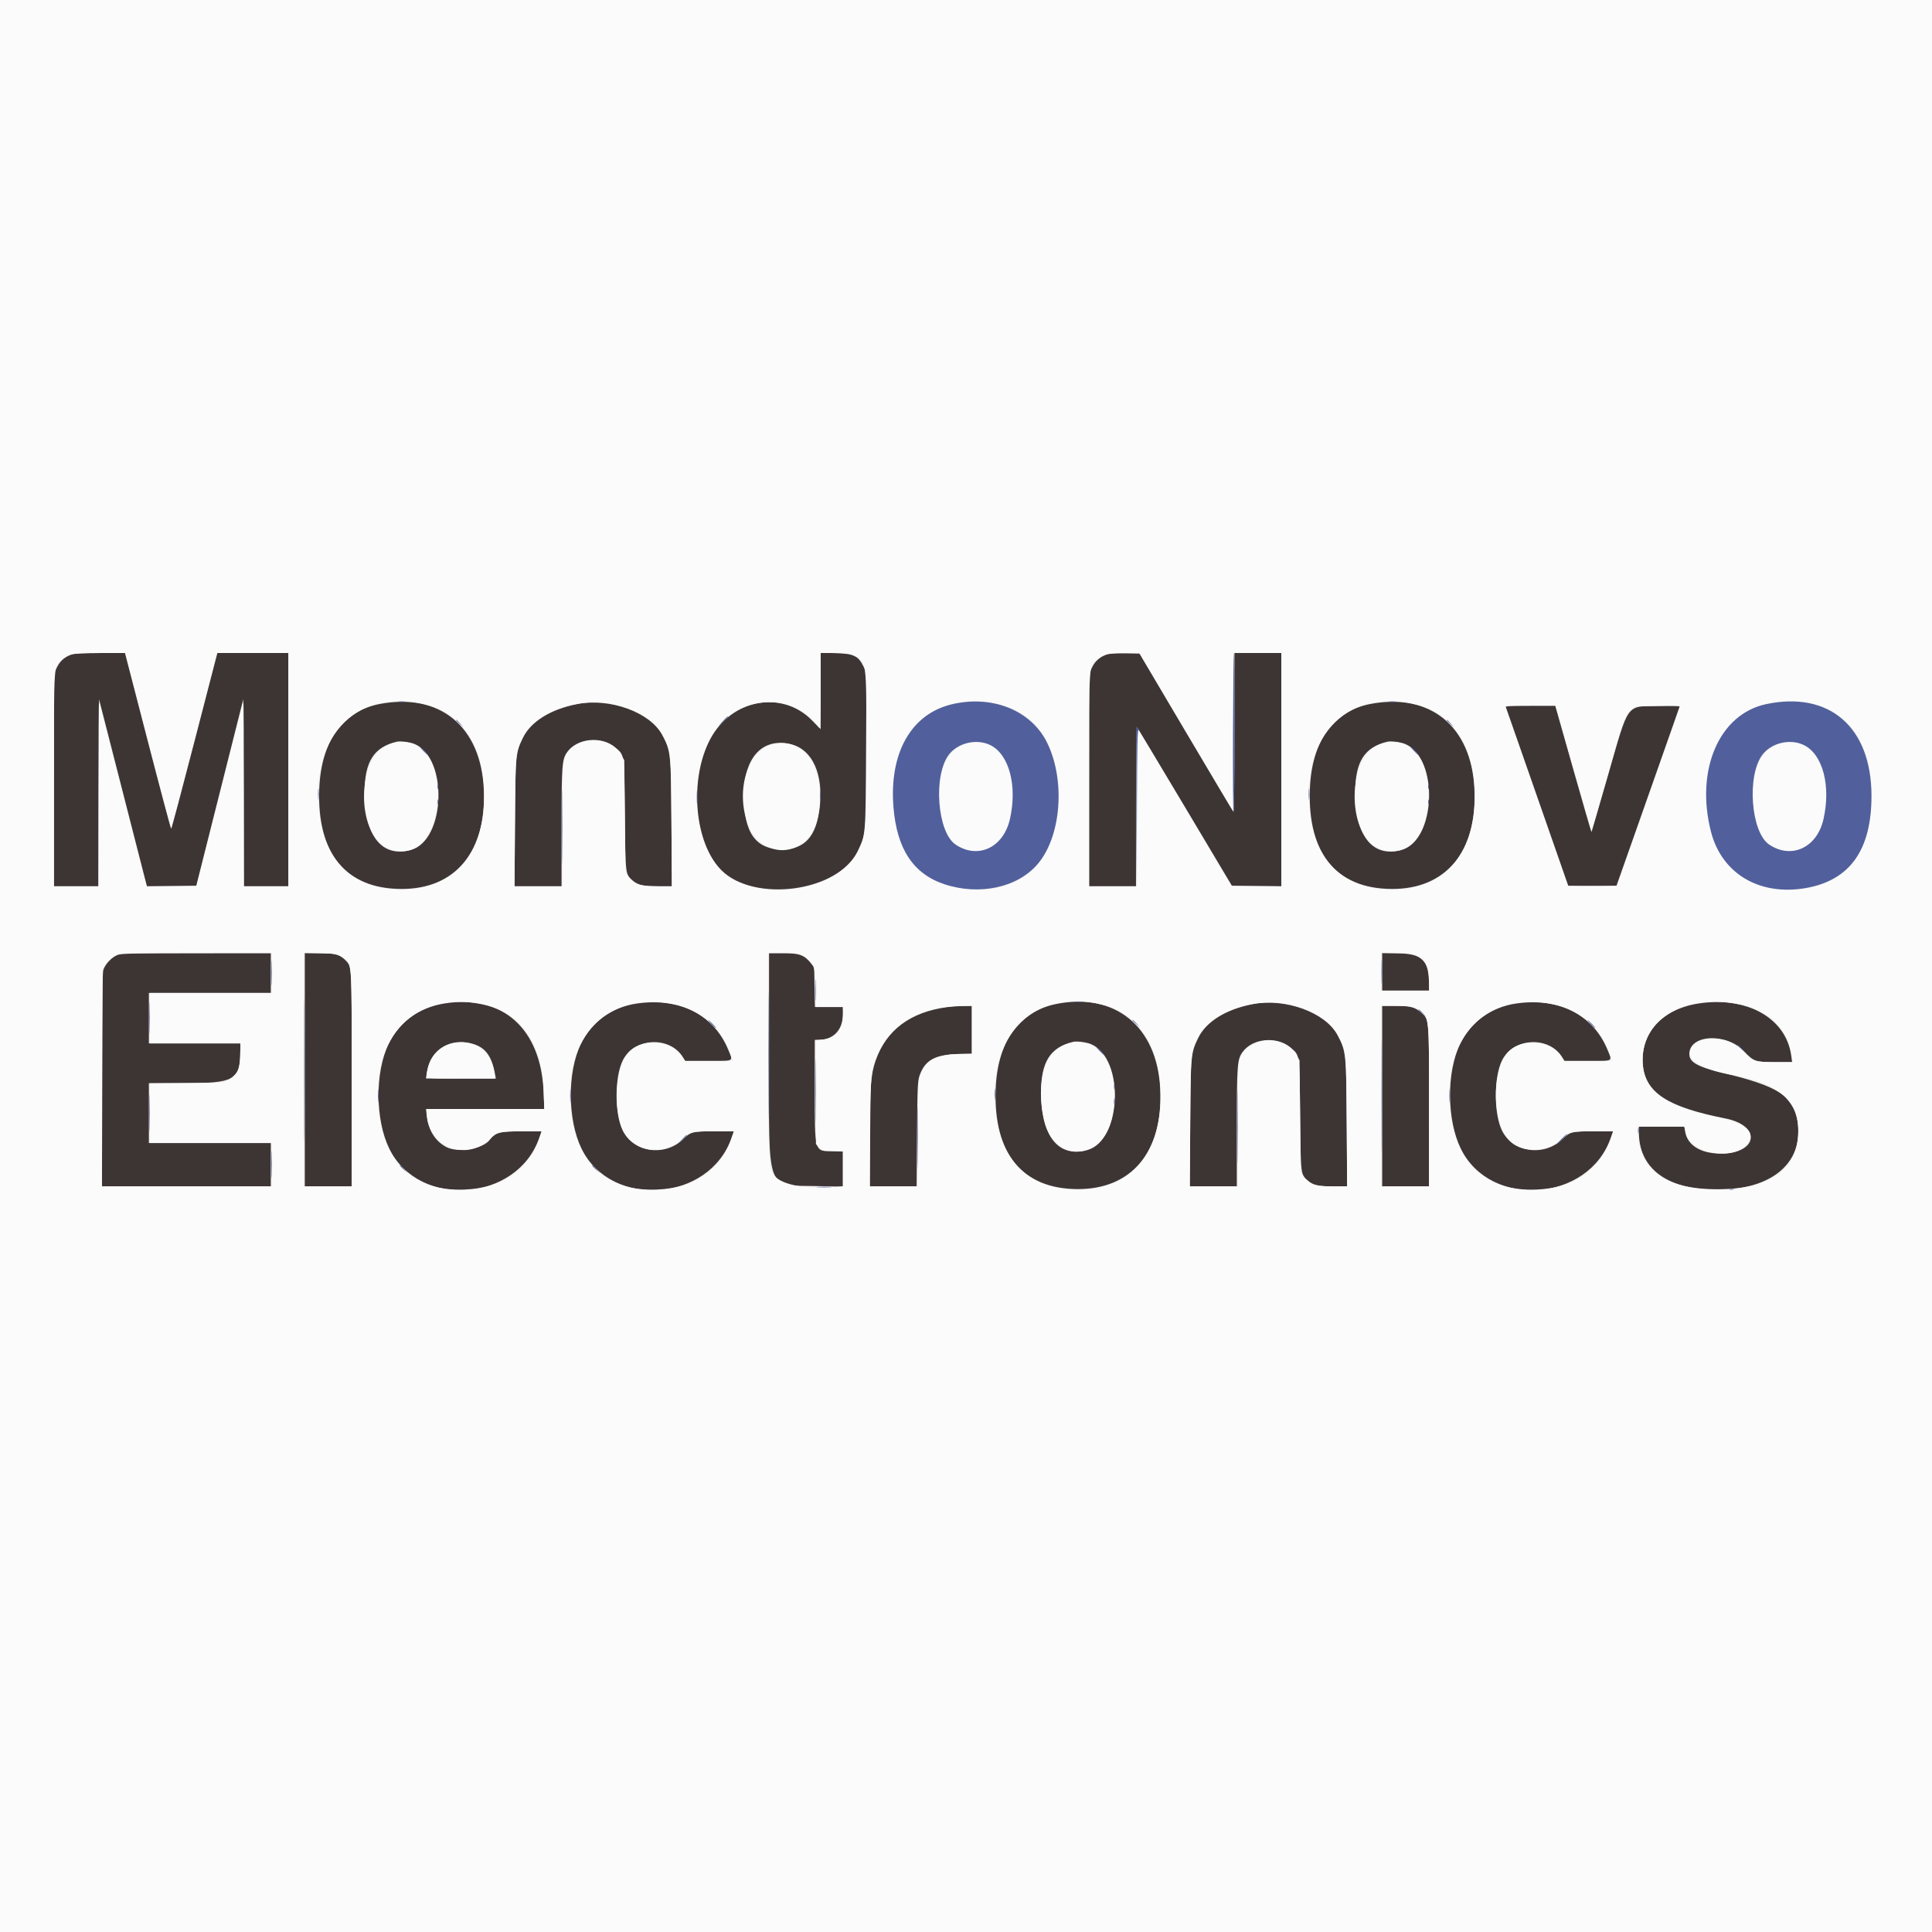
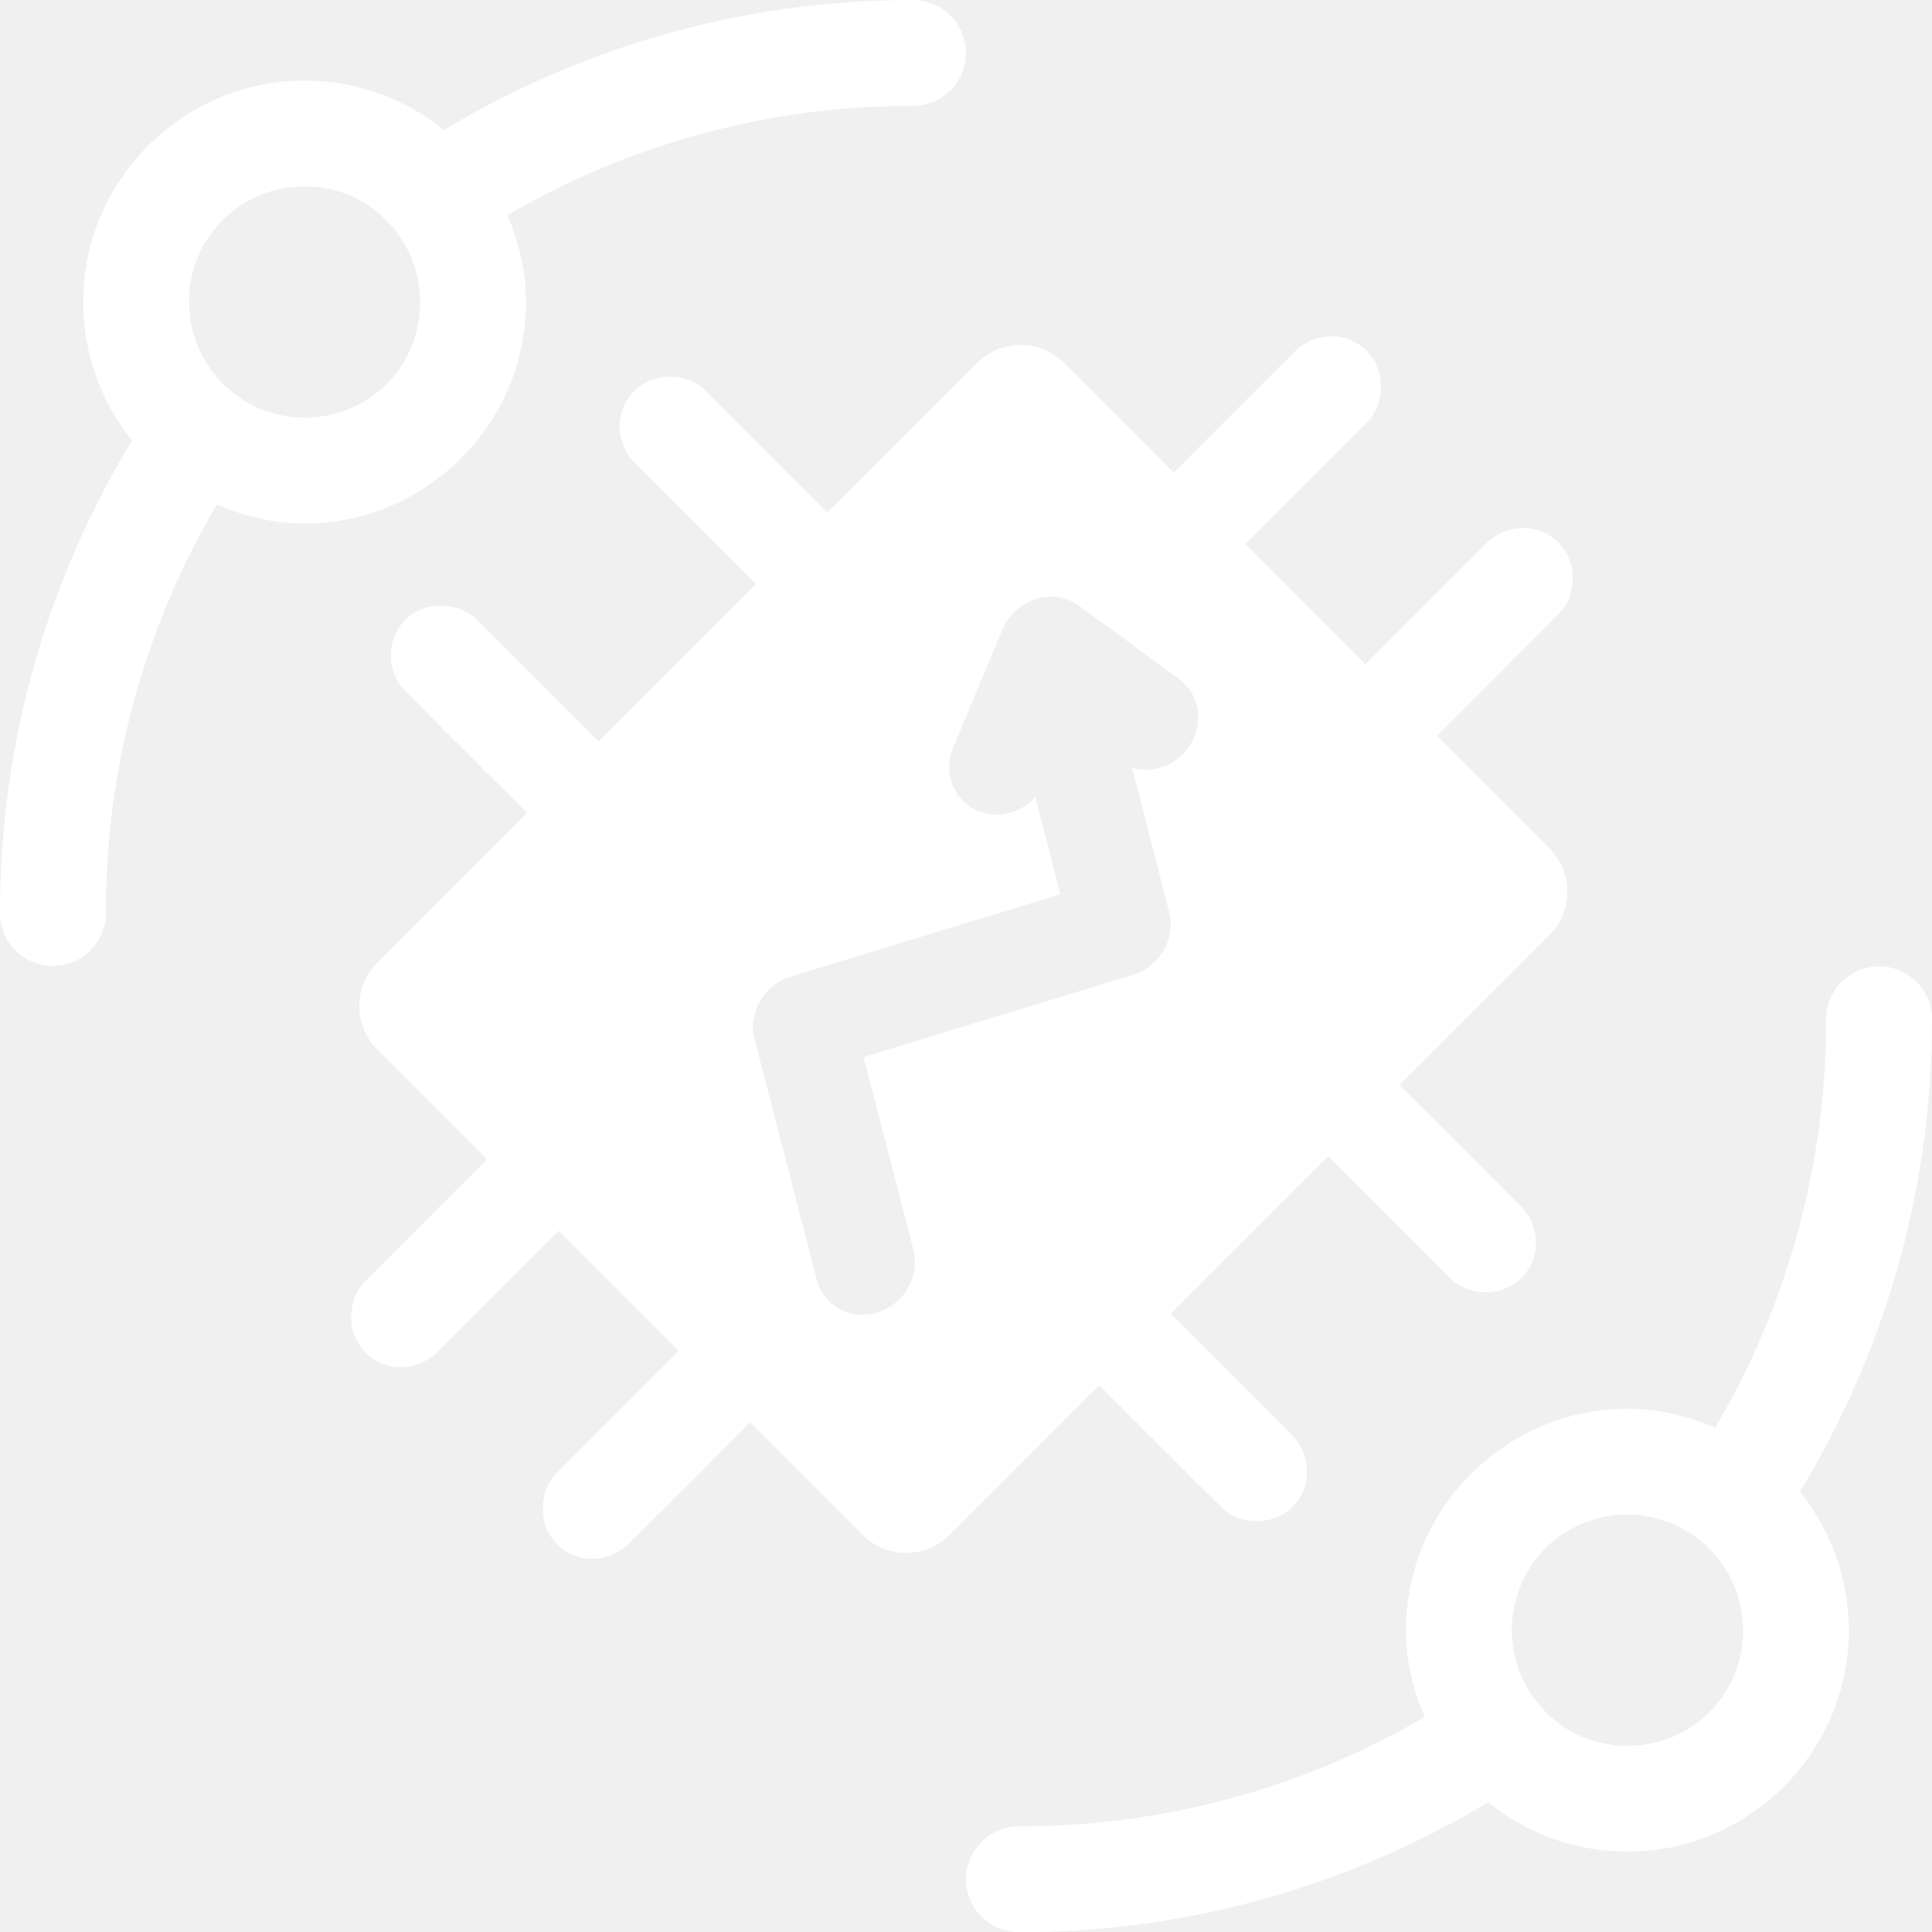
- <svg xmlns="http://www.w3.org/2000/svg" id="svg" version="1.1" width="400" height="400" viewBox="0, 0, 400,400">
-   <g id="svgg">
-     <path id="path0" d="M14.778 135.529 C 13.343 136.042,12.458 136.821,11.793 138.156 L 11.165 139.416 11.165 161.455 L 11.165 183.495 15.775 183.495 L 20.385 183.495 20.448 164.138 L 20.510 144.782 25.465 164.143 L 30.420 183.505 35.528 183.439 L 40.635 183.374 45.500 164.078 L 50.364 144.782 50.426 164.138 L 50.488 183.495 55.099 183.495 L 59.709 183.495 59.709 159.345 L 59.709 135.194 52.358 135.194 L 45.006 135.194 40.294 153.398 C 37.703 163.410,35.519 171.602,35.441 171.602 C 35.363 171.602,33.178 163.410,30.586 153.398 L 25.872 135.194 20.764 135.205 C 17.228 135.212,15.385 135.312,14.778 135.529 M169.903 143.053 L 169.903 150.961 168.122 149.152 C 161.864 142.790,151.394 144.746,147.014 153.094 C 142.656 161.399,143.757 174.476,149.286 180.092 C 156.109 187.022,173.648 184.619,177.601 176.214 C 179.247 172.713,179.210 173.158,179.309 155.371 L 179.397 139.262 178.774 137.988 C 177.693 135.778,176.763 135.333,173.019 135.230 L 169.903 135.145 169.903 143.053 M229.098 135.529 C 227.664 136.042,226.779 136.821,226.113 138.156 L 225.485 139.416 225.485 161.455 L 225.485 183.495 230.340 183.495 L 235.194 183.495 235.194 166.942 C 235.194 156.398,235.279 150.473,235.427 150.621 C 235.554 150.749,240.021 158.170,245.353 167.113 L 255.047 183.374 260.169 183.439 L 265.291 183.505 265.291 159.349 L 265.291 135.194 260.437 135.194 L 255.583 135.194 255.583 151.748 C 255.583 161.548,255.494 168.207,255.364 168.070 C 255.244 167.944,250.802 160.495,245.492 151.517 L 235.838 135.194 232.907 135.205 C 231.153 135.211,229.623 135.341,229.098 135.529 M78.651 145.745 C 70.919 147.207,66.440 153.531,66.098 163.471 C 65.642 176.713,71.603 183.966,83.010 184.046 C 94.280 184.124,100.781 176.281,100.163 163.350 C 99.542 150.374,91.027 143.405,78.651 145.745 M119.624 145.752 C 114.035 146.812,109.883 149.389,108.244 152.813 C 106.745 155.945,106.725 156.161,106.618 170.449 L 106.520 183.495 111.391 183.495 L 116.262 183.495 116.262 171.392 C 116.262 158.449,116.351 157.243,117.417 155.729 C 119.465 152.819,124.542 152.320,127.379 154.748 C 129.327 156.416,129.233 155.753,129.369 168.689 C 129.503 181.396,129.454 181.008,131.067 182.365 C 132.126 183.256,133.236 183.492,136.362 183.494 L 139.108 183.495 139.020 170.449 C 138.922 155.900,138.879 155.492,137.100 152.154 C 134.625 147.510,126.343 144.476,119.624 145.752 M283.748 145.745 C 276.016 147.207,271.537 153.531,271.195 163.471 C 270.739 176.713,276.700 183.966,288.107 184.046 C 299.377 184.124,305.878 176.281,305.260 163.350 C 304.639 150.374,296.124 143.405,283.748 145.745 M312.755 149.211 C 313.355 150.913,316.285 159.296,319.267 167.840 L 324.688 183.374 329.662 183.439 L 334.635 183.505 339.880 168.633 C 342.765 160.454,345.731 152.033,346.471 149.920 L 347.816 146.078 343.386 146.158 C 336.566 146.281,337.315 145.244,332.874 160.697 C 331.055 167.028,329.536 172.240,329.500 172.278 C 329.463 172.316,327.760 166.445,325.715 159.232 L 321.997 146.117 316.831 146.117 L 311.665 146.117 312.755 149.211 M85.829 154.032 C 92.829 156.957,92.258 173.959,85.092 175.965 C 79.118 177.638,75.491 173.146,75.487 164.068 C 75.484 157.695,77.389 154.694,82.160 153.556 C 82.879 153.385,84.910 153.648,85.829 154.032 M290.926 154.032 C 297.926 156.957,297.355 173.959,290.189 175.965 C 284.216 177.638,280.588 173.146,280.584 164.068 C 280.581 157.695,282.486 154.694,287.257 153.556 C 287.976 153.385,290.007 153.648,290.926 154.032 M163.956 154.145 C 168.233 155.286,170.476 160.316,169.721 167.072 C 169.038 173.179,166.657 175.850,161.893 175.850 C 156.438 175.850,154.005 172.405,154.005 164.684 C 154.005 156.718,157.948 152.542,163.956 154.145 M24.393 197.695 C 23.165 198.129,21.720 199.657,21.380 200.879 C 21.203 201.519,21.119 208.835,21.118 223.726 L 21.117 245.631 38.592 245.631 L 56.068 245.631 56.068 241.141 L 56.068 236.650 43.447 236.650 L 30.825 236.650 30.825 230.461 L 30.825 224.272 38.046 224.270 C 48.497 224.269,49.752 223.586,49.756 217.900 L 49.757 216.019 40.291 216.019 L 30.825 216.019 30.825 210.801 L 30.825 205.583 43.447 205.583 L 56.068 205.583 56.068 201.456 L 56.068 197.330 40.716 197.341 C 28.120 197.349,25.190 197.413,24.393 197.695 M63.107 221.481 L 63.107 245.631 67.961 245.631 L 72.816 245.631 72.816 223.317 C 72.816 199.743,72.838 200.213,71.647 198.938 C 70.442 197.647,69.379 197.341,66.080 197.335 L 63.107 197.330 63.107 221.481 M159.223 218.888 C 159.223 247.366,158.464 245.320,169.114 245.565 L 174.515 245.689 174.515 242.019 L 174.515 238.350 172.561 238.350 C 168.560 238.350,168.689 238.771,168.689 225.692 L 168.689 215.291 169.478 215.290 C 172.537 215.285,174.498 213.228,174.509 210.012 L 174.515 208.495 171.618 208.495 L 168.721 208.495 168.645 204.391 L 168.568 200.286 167.826 199.354 C 166.532 197.730,165.397 197.330,162.084 197.330 L 159.223 197.330 159.223 218.888 M286.165 201.190 L 286.165 205.097 291.044 205.097 L 295.922 205.097 295.837 202.973 C 295.665 198.669,294.320 197.494,289.421 197.367 L 286.165 197.282 286.165 201.190 M92.067 207.752 C 86.749 208.601,82.677 211.551,80.444 216.170 C 77.617 222.015,77.694 231.906,80.613 237.843 C 86.756 250.342,107.078 248.850,111.648 235.564 L 112.110 234.223 108.057 234.229 C 103.479 234.235,102.474 234.493,101.454 235.925 C 100.058 237.886,94.784 238.775,92.354 237.460 C 90.130 236.256,88.727 234.042,88.384 231.195 L 88.194 229.612 100.443 229.612 L 112.693 229.612 112.554 226.153 C 112.028 212.981,104.070 205.834,92.067 207.752 M131.837 207.773 C 126.695 208.522,122.466 211.586,120.249 216.170 C 117.423 222.015,117.500 231.906,120.418 237.843 C 126.562 250.342,146.883 248.850,151.454 235.564 L 151.916 234.223 147.940 234.223 C 143.429 234.223,143.019 234.324,141.505 235.803 C 137.705 239.516,131.254 238.662,128.964 234.143 C 127.228 230.716,127.214 223.019,128.939 219.539 C 131.297 214.782,138.768 214.439,141.442 218.966 L 141.852 219.660 146.654 219.660 C 152.139 219.660,151.807 219.850,150.762 217.315 C 147.770 210.060,140.681 206.486,131.837 207.773 M218.568 207.890 C 210.891 209.468,206.472 215.769,206.143 225.607 C 205.699 238.855,211.677 246.127,223.058 246.186 C 234.342 246.245,240.829 238.416,240.211 225.485 C 239.591 212.507,230.815 205.372,218.568 207.890 M259.429 207.887 C 253.841 208.948,249.689 211.524,248.050 214.949 C 246.551 218.081,246.531 218.297,246.424 232.585 L 246.326 245.631 251.197 245.631 L 256.068 245.631 256.068 233.528 C 256.068 220.585,256.157 219.379,257.223 217.865 C 259.271 214.955,264.348 214.455,267.185 216.884 C 269.133 218.552,269.039 217.889,269.175 230.825 C 269.309 243.532,269.260 243.144,270.873 244.501 C 271.931 245.392,273.041 245.628,276.168 245.630 L 278.914 245.631 278.826 232.585 C 278.728 218.036,278.685 217.628,276.906 214.290 C 274.431 209.646,266.149 206.612,259.429 207.887 M313.876 207.773 C 308.734 208.522,304.505 211.586,302.288 216.170 C 299.462 222.015,299.539 231.906,302.457 237.843 C 308.600 250.342,328.922 248.850,333.493 235.564 L 333.954 234.223 329.978 234.223 C 325.468 234.223,325.058 234.324,323.544 235.803 C 319.743 239.516,313.293 238.662,311.003 234.143 C 309.266 230.716,309.253 223.019,310.978 219.539 C 313.336 214.782,320.807 214.439,323.481 218.966 L 323.891 219.660 328.693 219.660 C 334.178 219.660,333.846 219.850,332.801 217.315 C 329.809 210.060,322.720 206.486,313.876 207.773 M351.578 207.778 C 344.063 208.961,339.541 213.982,340.145 220.475 C 340.681 226.243,345.203 229.180,357.216 231.561 C 364.768 233.057,363.983 238.835,356.228 238.835 C 352.118 238.835,349.341 237.109,348.888 234.273 L 348.724 233.252 344.022 233.252 L 339.320 233.252 339.320 234.454 C 339.320 241.461,344.477 245.751,353.519 246.268 C 366.082 246.986,373.699 241.147,372.131 232.000 C 371.249 226.856,368.128 224.868,356.588 222.098 C 351.408 220.854,349.757 219.916,349.757 218.215 C 349.757 214.171,357.376 213.770,361.044 217.621 C 363.123 219.804,363.414 219.903,367.737 219.903 L 371.035 219.903 370.855 218.575 C 369.795 210.763,361.639 206.194,351.578 207.778 M196.167 208.512 C 188.527 209.505,183.484 213.261,181.288 219.593 C 180.289 222.476,180.100 225.016,180.099 235.619 L 180.097 245.631 184.936 245.631 L 189.774 245.631 189.860 234.769 C 189.938 224.976,189.990 223.784,190.393 222.651 C 191.502 219.528,193.500 218.387,198.109 218.243 L 201.214 218.146 201.214 213.199 L 201.214 208.252 199.454 208.283 C 198.486 208.300,197.007 208.403,196.167 208.512 M286.165 226.942 L 286.165 245.631 291.019 245.631 L 295.874 245.631 295.868 228.944 C 295.862 210.251,295.945 211.160,294.098 209.538 C 292.923 208.506,291.883 208.255,288.774 208.254 L 286.165 208.252 286.165 226.942 M225.878 216.168 C 232.877 219.093,232.306 236.095,225.141 238.101 C 219.167 239.774,215.540 235.281,215.535 226.204 C 215.532 219.831,217.437 216.830,222.209 215.692 C 222.927 215.521,224.959 215.784,225.878 216.168 M97.954 216.134 C 100.553 216.909,101.841 218.710,102.517 222.512 L 102.658 223.301 95.419 223.301 L 88.180 223.301 88.397 221.905 C 89.120 217.247,93.274 214.738,97.954 216.134 " stroke="none" fill="#3d3534" fill-rule="evenodd" />
-     <path id="path1" d="M0.000 200.000 L 0.000 400.000 200.000 400.000 L 400.000 400.000 400.000 200.000 L 400.000 0.000 200.000 0.000 L 0.000 0.000 0.000 200.000 M26.164 135.983 C 26.283 136.417,28.391 144.553,30.848 154.063 C 33.305 163.573,35.370 171.355,35.437 171.355 C 35.504 171.356,37.569 163.575,40.027 154.064 C 42.485 144.553,44.592 136.417,44.711 135.983 L 44.926 135.194 52.317 135.194 L 59.709 135.194 59.709 159.345 L 59.709 183.495 55.097 183.495 L 50.485 183.495 50.485 164.401 C 50.485 153.900,50.440 145.353,50.385 145.409 C 50.329 145.464,48.127 154.056,45.491 164.502 L 40.698 183.495 35.536 183.495 L 30.374 183.495 30.012 182.221 C 29.813 181.520,27.615 172.976,25.127 163.235 C 22.639 153.493,20.555 145.474,20.496 145.415 C 20.437 145.356,20.388 153.900,20.388 164.401 L 20.388 183.495 15.777 183.495 L 11.165 183.495 11.170 161.347 C 11.176 136.586,11.073 138.075,12.890 136.543 C 14.392 135.278,14.758 135.214,20.559 135.204 L 25.948 135.194 26.164 135.983 M176.529 135.587 C 179.490 137.083,179.369 136.270,179.369 154.612 C 179.369 172.384,179.346 172.669,177.664 176.125 C 174.106 183.435,161.103 186.607,152.206 182.335 C 142.308 177.582,141.392 155.734,150.778 148.280 C 156.334 143.868,165.004 144.564,168.811 149.729 C 169.211 150.272,169.621 150.719,169.721 150.722 C 169.821 150.726,169.903 147.233,169.903 142.961 L 169.903 135.194 172.828 135.194 C 175.039 135.194,175.942 135.290,176.529 135.587 M245.615 151.539 L 255.218 167.762 255.281 151.478 L 255.343 135.194 260.317 135.194 L 265.291 135.194 265.291 159.345 L 265.291 183.495 260.133 183.487 L 254.976 183.480 245.267 167.165 L 235.558 150.850 235.496 167.173 L 235.433 183.495 230.459 183.495 L 225.485 183.495 225.491 161.347 C 225.497 136.586,225.393 138.075,227.211 136.543 C 228.647 135.333,229.213 135.202,232.751 135.261 L 236.011 135.316 245.615 151.539 M88.263 145.885 C 95.956 147.841,100.243 154.613,100.243 164.811 C 100.243 176.964,93.892 184.202,83.213 184.220 C 74.063 184.236,68.014 179.246,66.407 170.357 C 63.325 153.313,73.346 142.093,88.263 145.885 M293.360 145.885 C 301.054 147.841,305.340 154.613,305.340 164.811 C 305.340 176.964,298.989 184.202,288.310 184.220 C 279.160 184.236,273.111 179.246,271.504 170.357 C 268.422 153.313,278.443 142.093,293.360 145.885 M126.891 145.772 C 132.267 146.874,136.060 149.449,137.670 153.088 C 138.932 155.941,138.920 155.789,139.015 170.085 L 139.104 183.495 136.012 183.495 C 132.346 183.495,131.219 183.109,130.142 181.482 L 129.490 180.498 129.369 168.950 L 129.248 157.403 128.638 156.311 C 126.197 151.940,118.506 152.398,116.878 157.012 C 116.560 157.913,116.505 159.961,116.505 170.783 L 116.505 183.495 111.516 183.495 L 106.527 183.495 106.617 170.206 C 106.715 155.714,106.703 155.840,108.199 152.670 C 110.610 147.563,119.544 144.266,126.891 145.772 M206.627 145.776 C 214.706 147.569,219.022 154.195,219.022 164.806 C 219.022 178.050,211.466 185.579,199.742 184.018 C 190.474 182.784,185.810 177.434,184.981 167.086 C 183.763 151.890,193.037 142.760,206.627 145.776 M375.461 145.880 C 383.279 147.755,387.468 154.358,387.468 164.806 C 387.468 177.258,381.290 184.244,370.296 184.220 C 360.388 184.199,354.300 178.039,353.432 167.157 C 352.201 151.712,361.663 142.573,375.461 145.880 M322.429 147.331 C 322.628 147.999,324.294 153.855,326.131 160.343 C 327.969 166.832,329.502 172.047,329.539 171.932 C 329.576 171.817,331.067 166.640,332.852 160.428 C 336.375 148.174,336.466 147.924,337.783 146.918 L 338.674 146.238 343.245 146.162 C 345.759 146.121,347.814 146.176,347.811 146.284 C 347.809 146.392,344.876 154.782,341.294 164.927 L 334.781 183.374 329.707 183.439 L 324.633 183.504 318.223 165.114 C 314.697 154.999,311.764 146.587,311.705 146.420 C 311.622 146.183,312.750 146.117,316.834 146.117 L 322.069 146.117 322.429 147.331 M80.663 154.090 C 73.848 156.445,73.516 172.475,80.218 175.527 C 85.415 177.893,89.757 174.210,90.518 166.790 C 91.459 157.621,87.015 151.895,80.663 154.090 M199.723 153.978 C 195.111 155.625,193.076 162.794,195.106 170.239 C 197.387 178.603,207.131 178.164,209.090 169.609 C 211.397 159.532,206.597 151.522,199.723 153.978 M285.760 154.090 C 278.945 156.445,278.613 172.475,285.316 175.527 C 290.512 177.893,294.854 174.210,295.615 166.790 C 296.556 157.621,292.112 151.895,285.760 154.090 M368.169 153.978 C 363.558 155.625,361.523 162.794,363.553 170.239 C 365.833 178.601,375.600 178.161,377.532 169.609 C 379.819 159.483,375.049 151.520,368.169 153.978 M160.073 154.096 C 155.070 155.400,152.455 162.727,154.515 169.670 C 157.096 178.368,167.437 178.044,169.311 169.207 C 171.291 159.864,166.707 152.366,160.073 154.096 M56.311 201.456 L 56.311 205.583 43.689 205.583 L 31.068 205.583 31.068 210.801 L 31.068 216.019 40.435 216.019 L 49.801 216.019 49.719 218.526 C 49.625 221.378,49.224 222.264,47.473 223.487 L 46.523 224.150 38.796 224.221 L 31.068 224.291 31.068 230.471 L 31.068 236.650 43.689 236.650 L 56.311 236.650 56.311 241.141 L 56.311 245.631 38.710 245.631 L 21.109 245.631 21.173 223.079 L 21.238 200.527 21.966 199.493 C 22.367 198.925,23.176 198.205,23.764 197.895 L 24.834 197.330 40.572 197.330 L 56.311 197.330 56.311 201.456 M70.827 198.119 C 72.959 199.532,72.816 197.720,72.816 223.170 L 72.816 245.631 67.840 245.631 L 62.864 245.631 62.864 221.463 L 62.864 197.294 66.342 197.373 C 69.666 197.448,69.864 197.481,70.827 198.119 M166.567 198.046 C 168.475 199.255,168.788 200.150,168.889 204.672 L 168.975 208.495 171.745 208.495 L 174.515 208.495 174.539 209.405 C 174.639 213.096,173.245 214.994,170.252 215.242 L 168.932 215.351 168.932 226.109 L 168.932 236.866 169.504 237.531 C 170.034 238.148,170.241 238.205,172.296 238.303 L 174.515 238.409 174.515 242.001 L 174.515 245.592 172.907 245.765 C 167.555 246.338,161.967 245.347,160.498 243.566 C 159.069 241.832,159.126 242.777,159.041 219.114 L 158.963 197.330 162.201 197.330 C 165.369 197.330,165.463 197.346,166.567 198.046 M293.034 197.723 C 295.128 198.781,295.874 200.173,295.874 203.024 L 295.874 205.097 290.898 205.097 L 285.922 205.097 285.922 201.214 L 285.922 197.330 289.090 197.330 C 291.525 197.330,292.437 197.421,293.034 197.723 M228.312 208.021 C 236.005 209.977,240.291 216.749,240.291 226.947 C 240.291 239.100,233.941 246.338,223.262 246.356 C 214.112 246.372,208.063 241.382,206.455 232.493 C 203.373 215.449,213.394 204.229,228.312 208.021 M99.707 207.903 C 107.787 209.539,112.243 215.739,112.559 225.789 L 112.679 229.612 100.514 229.612 L 88.350 229.612 88.350 230.206 C 88.350 237.278,96.420 240.724,101.456 235.803 C 102.978 234.317,103.369 234.223,108.042 234.223 L 112.169 234.223 112.000 234.769 C 109.748 242.060,104.421 245.945,96.206 246.288 C 85.843 246.720,79.571 240.963,78.381 229.928 C 76.732 214.629,85.942 205.117,99.707 207.903 M139.513 207.909 C 145.369 209.115,150.017 213.429,151.581 219.114 L 151.732 219.660 146.800 219.660 L 141.868 219.660 141.019 218.507 C 138.513 215.104,132.230 214.963,129.845 218.256 C 127.333 221.723,126.943 229.955,129.091 234.156 C 131.372 238.618,137.409 239.428,141.295 235.794 C 142.905 234.288,143.175 234.223,147.848 234.223 L 151.974 234.223 151.806 234.769 C 149.554 242.060,144.226 245.945,136.011 246.288 C 125.649 246.720,119.377 240.963,118.187 229.928 C 116.538 214.631,125.784 205.084,139.513 207.909 M266.697 207.908 C 272.073 209.010,275.866 211.585,277.476 215.224 C 278.738 218.076,278.726 217.925,278.821 232.221 L 278.910 245.631 275.818 245.631 C 272.152 245.631,271.025 245.245,269.948 243.618 L 269.296 242.634 269.175 231.086 L 269.053 219.539 268.443 218.447 C 266.002 214.076,258.312 214.534,256.684 219.148 C 256.366 220.049,256.311 222.097,256.311 232.919 L 256.311 245.631 251.322 245.631 L 246.333 245.631 246.423 232.342 C 246.521 217.850,246.509 217.976,248.005 214.806 C 250.415 209.699,259.350 206.402,266.697 207.908 M321.551 207.909 C 327.408 209.115,332.056 213.429,333.620 219.114 L 333.771 219.660 328.839 219.660 L 323.907 219.660 323.058 218.507 C 320.552 215.104,314.269 214.963,311.883 218.256 C 308.782 222.538,309.052 232.217,312.378 236.006 C 314.818 238.785,320.355 238.682,323.301 235.803 C 324.822 234.317,325.213 234.223,329.887 234.223 L 334.013 234.223 333.845 234.769 C 331.609 242.008,326.275 245.932,318.186 246.287 C 307.735 246.745,301.419 240.993,300.226 229.928 C 298.577 214.631,307.823 205.084,321.551 207.909 M359.361 207.779 C 366.195 208.990,370.172 212.705,370.989 218.642 L 371.162 219.903 367.489 219.903 C 363.142 219.903,362.669 219.738,360.820 217.588 C 357.967 214.269,351.131 214.166,350.004 217.425 C 349.230 219.665,352.696 221.600,359.449 222.698 C 367.488 224.005,372.055 227.765,372.286 233.265 C 372.646 241.855,367.114 246.177,355.704 246.220 C 344.584 246.261,339.156 242.205,339.082 233.799 L 339.078 233.252 343.892 233.252 L 348.707 233.252 349.102 234.672 C 350.257 238.829,358.661 240.383,361.639 236.990 C 363.717 234.624,361.623 232.541,356.030 231.411 C 344.919 229.167,340.378 225.954,340.095 220.136 C 339.666 211.327,348.262 205.814,359.361 207.779 M201.214 213.228 L 201.214 218.204 199.195 218.204 C 194.067 218.204,191.524 219.545,190.526 222.777 C 190.082 224.215,190.049 225.067,190.049 234.977 L 190.049 245.631 185.058 245.631 L 180.067 245.631 180.161 234.163 C 180.265 221.503,180.286 221.307,181.883 217.881 C 184.754 211.721,190.741 208.355,198.968 208.274 L 201.214 208.252 201.214 213.228 M293.083 208.711 C 295.968 210.043,295.874 209.361,295.874 228.876 L 295.874 245.631 290.898 245.631 L 285.922 245.631 285.922 226.942 L 285.922 208.252 289.017 208.258 C 291.505 208.262,292.302 208.351,293.083 208.711 M93.399 216.102 C 90.933 216.796,89.135 218.691,88.607 221.152 C 88.099 223.523,87.395 223.301,95.420 223.301 L 102.490 223.301 102.324 222.027 C 101.730 217.475,97.798 214.865,93.399 216.102 M220.712 216.226 C 216.283 217.756,214.420 224.120,216.154 231.796 C 218.209 240.895,228.295 240.526,230.245 231.281 C 232.346 221.323,227.609 213.842,220.712 216.226 " stroke="none" fill="#fbfbfb" fill-rule="evenodd" />
-     <path id="path2" d="M255.282 151.601 C 255.247 160.625,255.300 168.058,255.400 168.120 C 255.501 168.182,255.583 160.799,255.583 151.713 C 255.583 142.628,255.529 135.194,255.465 135.194 C 255.400 135.194,255.318 142.577,255.282 151.601 M82.588 145.320 C 82.957 145.376,83.503 145.374,83.802 145.316 C 84.100 145.259,83.799 145.213,83.131 145.215 C 82.464 145.217,82.219 145.264,82.588 145.320 M287.685 145.320 C 288.054 145.376,288.600 145.374,288.899 145.316 C 289.197 145.259,288.896 145.213,288.228 145.215 C 287.561 145.217,287.316 145.264,287.685 145.320 M196.913 145.855 C 188.608 147.895,184.088 155.940,184.981 167.086 C 185.676 175.767,189.094 180.941,195.540 183.071 C 202.745 185.453,210.613 183.772,214.782 178.962 C 219.680 173.310,220.638 161.757,216.860 153.907 C 213.570 147.071,205.394 143.770,196.913 145.855 M365.655 145.788 C 355.964 147.845,350.979 159.347,354.227 172.152 C 356.435 180.857,364.275 185.532,373.861 183.861 C 382.997 182.267,387.468 176.006,387.468 164.806 C 387.468 150.580,378.778 143.004,365.655 145.788 M149.625 149.333 L 148.665 150.364 149.697 149.405 C 150.656 148.512,150.840 148.301,150.656 148.301 C 150.616 148.301,150.152 148.765,149.625 149.333 M94.417 149.105 C 94.417 149.147,94.772 149.502,95.206 149.894 L 95.995 150.607 95.282 149.818 C 94.618 149.083,94.417 148.918,94.417 149.105 M299.515 149.105 C 299.515 149.147,299.870 149.502,300.303 149.894 L 301.092 150.607 300.379 149.818 C 299.715 149.083,299.515 148.918,299.515 149.105 M235.253 167.051 L 235.312 183.617 235.376 167.280 C 235.427 154.339,235.503 150.982,235.742 151.126 C 235.944 151.247,235.933 151.171,235.711 150.896 C 235.527 150.670,235.336 150.485,235.286 150.485 C 235.235 150.485,235.221 157.940,235.253 167.051 M205.068 154.279 C 208.952 156.214,210.663 162.738,209.090 169.609 C 207.742 175.495,202.488 177.954,197.851 174.871 C 194.056 172.347,193.167 160.550,196.447 156.249 C 198.339 153.770,202.252 152.875,205.068 154.279 M373.515 154.279 C 377.400 156.215,379.096 162.686,377.532 169.609 C 376.204 175.487,370.935 177.954,366.298 174.871 C 362.503 172.347,361.614 160.550,364.894 156.249 C 366.785 153.770,370.698 152.875,373.515 154.279 M87.621 155.461 C 88.074 155.928,88.499 156.311,88.566 156.311 C 88.633 156.311,88.317 155.928,87.864 155.461 C 87.411 154.994,86.986 154.612,86.919 154.612 C 86.853 154.612,87.168 154.994,87.621 155.461 M292.718 155.461 C 293.171 155.928,293.596 156.311,293.663 156.311 C 293.730 156.311,293.414 155.928,292.961 155.461 C 292.508 154.994,292.083 154.612,292.016 154.612 C 291.950 154.612,292.266 154.994,292.718 155.461 M116.375 171.117 C 116.375 177.992,116.406 180.804,116.444 177.367 C 116.482 173.929,116.482 168.304,116.444 164.867 C 116.406 161.429,116.375 164.242,116.375 171.117 M90.590 162.864 C 90.590 163.331,90.640 163.522,90.701 163.289 C 90.762 163.055,90.762 162.673,90.701 162.439 C 90.640 162.206,90.590 162.397,90.590 162.864 M295.687 162.864 C 295.687 163.331,295.737 163.522,295.798 163.289 C 295.859 163.055,295.859 162.673,295.798 162.439 C 295.737 162.206,295.687 162.397,295.687 162.864 M65.860 164.442 C 65.861 165.510,65.903 165.916,65.955 165.346 C 66.006 164.775,66.005 163.901,65.953 163.404 C 65.901 162.907,65.859 163.374,65.860 164.442 M169.746 164.684 C 169.746 165.886,169.787 166.408,169.838 165.845 C 169.888 165.281,169.889 164.298,169.839 163.660 C 169.789 163.022,169.747 163.483,169.746 164.684 M270.957 164.442 C 270.958 165.510,271.001 165.916,271.052 165.346 C 271.103 164.775,271.102 163.901,271.050 163.404 C 270.998 162.907,270.956 163.374,270.957 164.442 M144.260 165.049 C 144.260 166.183,144.301 166.647,144.352 166.080 C 144.404 165.513,144.404 164.584,144.352 164.017 C 144.301 163.450,144.260 163.914,144.260 165.049 M90.590 166.019 C 90.590 166.487,90.640 166.678,90.701 166.444 C 90.762 166.211,90.762 165.828,90.701 165.595 C 90.640 165.361,90.590 165.552,90.590 166.019 M295.687 166.019 C 295.687 166.487,295.737 166.678,295.798 166.444 C 295.859 166.211,295.859 165.828,295.798 165.595 C 295.737 165.361,295.687 165.552,295.687 166.019 M56.168 201.456 C 56.168 203.792,56.204 204.748,56.249 203.580 C 56.293 202.412,56.293 200.501,56.249 199.333 C 56.204 198.164,56.168 199.120,56.168 201.456 M62.981 221.481 C 62.981 234.830,63.010 240.327,63.046 233.696 C 63.082 227.064,63.082 216.142,63.046 209.424 C 63.010 202.706,62.981 208.131,62.981 221.481 M159.097 218.447 C 159.097 230.127,159.126 234.906,159.163 229.066 C 159.199 223.225,159.199 213.668,159.163 207.828 C 159.126 201.987,159.097 206.766,159.097 218.447 M286.021 201.214 C 286.021 203.416,286.058 204.317,286.103 203.216 C 286.148 202.115,286.148 200.313,286.103 199.211 C 286.058 198.110,286.021 199.011,286.021 201.214 M168.786 204.976 C 168.787 206.978,168.824 207.765,168.870 206.724 C 168.916 205.684,168.915 204.045,168.869 203.084 C 168.823 202.122,168.786 202.973,168.786 204.976 M30.929 210.801 C 30.929 213.738,30.964 214.906,31.007 213.397 C 31.049 211.888,31.049 209.485,31.006 208.057 C 30.963 206.629,30.928 207.864,30.929 210.801 M222.637 207.456 C 223.006 207.512,223.552 207.510,223.850 207.452 C 224.149 207.395,223.847 207.349,223.180 207.351 C 222.512 207.353,222.268 207.400,222.637 207.456 M286.038 226.942 C 286.038 237.288,286.068 241.520,286.104 236.347 C 286.141 231.174,286.141 222.709,286.104 217.536 C 286.068 212.363,286.038 216.596,286.038 226.942 M293.689 209.057 C 293.689 209.098,294.044 209.453,294.478 209.845 L 295.267 210.558 294.554 209.769 C 293.890 209.034,293.689 208.869,293.689 209.057 M147.330 212.015 C 147.783 212.482,148.208 212.864,148.275 212.864 C 148.342 212.864,148.026 212.482,147.573 212.015 C 147.120 211.547,146.695 211.165,146.628 211.165 C 146.561 211.165,146.877 211.547,147.330 212.015 M234.466 211.241 C 234.466 211.283,234.821 211.638,235.255 212.030 L 236.044 212.743 235.331 211.954 C 234.666 211.219,234.466 211.053,234.466 211.241 M329.369 212.015 C 329.822 212.482,330.247 212.864,330.314 212.864 C 330.380 212.864,330.065 212.482,329.612 212.015 C 329.159 211.547,328.734 211.165,328.667 211.165 C 328.600 211.165,328.916 211.547,329.369 212.015 M168.801 225.850 C 168.801 231.723,168.833 234.091,168.871 231.112 C 168.910 228.133,168.910 223.327,168.871 220.433 C 168.832 217.538,168.801 219.976,168.801 225.850 M359.709 216.338 C 359.709 216.380,360.064 216.735,360.498 217.127 L 361.286 217.840 360.574 217.051 C 359.909 216.316,359.709 216.151,359.709 216.338 M227.670 217.597 C 228.123 218.064,228.548 218.447,228.615 218.447 C 228.681 218.447,228.365 218.064,227.913 217.597 C 227.460 217.130,227.035 216.748,226.968 216.748 C 226.901 216.748,227.217 217.130,227.670 217.597 M256.181 233.252 C 256.181 240.127,256.212 242.940,256.250 239.502 C 256.288 236.065,256.288 230.440,256.250 227.002 C 256.212 223.565,256.181 226.377,256.181 233.252 M30.931 230.461 C 30.931 233.932,30.965 235.318,31.007 233.541 C 31.048 231.765,31.048 228.925,31.006 227.231 C 30.965 225.537,30.931 226.990,30.931 230.461 M230.639 225.000 C 230.639 225.467,230.689 225.658,230.750 225.425 C 230.811 225.191,230.811 224.809,230.750 224.575 C 230.689 224.342,230.639 224.533,230.639 225.000 M78.241 226.820 C 78.241 228.022,78.282 228.544,78.333 227.981 C 78.384 227.417,78.384 226.434,78.334 225.796 C 78.284 225.158,78.242 225.619,78.241 226.820 M118.047 226.820 C 118.047 228.022,118.088 228.544,118.139 227.981 C 118.189 227.417,118.190 226.434,118.140 225.796 C 118.090 225.158,118.048 225.619,118.047 226.820 M205.908 226.578 C 205.909 227.646,205.952 228.052,206.003 227.481 C 206.055 226.911,206.054 226.037,206.002 225.540 C 205.950 225.043,205.908 225.510,205.908 226.578 M300.086 226.820 C 300.085 228.022,300.126 228.544,300.177 227.981 C 300.228 227.417,300.229 226.434,300.179 225.796 C 300.129 225.158,300.087 225.619,300.086 226.820 M189.917 235.437 C 189.917 241.110,189.949 243.431,189.988 240.595 C 190.026 237.758,190.026 233.116,189.988 230.279 C 189.949 227.442,189.917 229.763,189.917 235.437 M230.644 228.034 C 230.646 228.568,230.696 228.758,230.754 228.456 C 230.812 228.154,230.810 227.717,230.749 227.485 C 230.689 227.253,230.641 227.500,230.644 228.034 M339.139 234.102 C 339.142 234.636,339.191 234.826,339.249 234.524 C 339.307 234.222,339.305 233.785,339.244 233.553 C 339.184 233.321,339.136 233.568,339.139 234.102 M323.301 235.801 C 322.711 236.402,322.284 236.893,322.350 236.893 C 322.417 236.893,322.954 236.402,323.544 235.801 C 324.133 235.200,324.561 234.709,324.494 234.709 C 324.428 234.709,323.891 235.200,323.301 235.801 M141.129 235.983 L 140.170 237.015 141.201 236.055 C 141.769 235.527,142.233 235.063,142.233 235.024 C 142.233 234.840,142.022 235.024,141.129 235.983 M56.169 241.141 C 56.169 243.677,56.205 244.682,56.249 243.373 C 56.293 242.065,56.293 239.990,56.249 238.762 C 56.205 237.534,56.169 238.604,56.169 241.141 M82.767 241.338 C 82.767 241.380,83.122 241.735,83.556 242.127 L 84.345 242.840 83.632 242.051 C 82.967 241.316,82.767 241.151,82.767 241.338 M122.573 241.338 C 122.573 241.380,122.928 241.735,123.362 242.127 L 124.150 242.840 123.438 242.051 C 122.773 241.316,122.573 241.151,122.573 241.338 M169.357 245.810 C 170.058 245.859,171.204 245.859,171.905 245.810 C 172.606 245.761,172.033 245.721,170.631 245.721 C 169.229 245.721,168.656 245.761,169.357 245.810 M358.070 246.284 C 358.304 246.345,358.686 246.345,358.920 246.284 C 359.154 246.223,358.962 246.173,358.495 246.173 C 358.028 246.173,357.837 246.223,358.070 246.284 " stroke="none" fill="#51609c" fill-rule="evenodd" />
+ <svg xmlns="http://www.w3.org/2000/svg" id="svg2" height="320" width="320" version="1.1" viewBox="0 0 320 320">
+   <g id="layer1" transform="translate(0 -732.36)" stroke-width="28">
+     <g id="g5175-6-32" transform="matrix(1.0471 1.0606 -1.0484 1.0619 931.69 -208.55)" />
+     <g id="g4241" fill="#fff">
+       <path id="path4278" style="color-rendering:auto;text-decoration-color:#000000;color:#000000;isolation:auto;mix-blend-mode:normal;shape-rendering:auto;solid-color:#000000;block-progression:tb;text-decoration-line:none;text-decoration-style:solid;image-rendering:auto;white-space:normal;text-indent:0;text-transform:none" d="m151.13 732.36c-28.363 0-54.915 7.915-77.613 21.537-6.472-5.262-14.605-8.191-23.067-8.194a8.766 8.766 0 0 0 -0.004 0c-20.154 0.001-36.679 16.528-36.678 36.682a8.766 8.766 0 0 0 0 0.011c0.01 8.415 2.927 16.483 8.103 22.927-13.83 22.83-21.87 49.58-21.87 78.17a8.766 8.766 0 1 0 17.531 0c0-24.702 6.719-47.748 18.378-67.574 4.566 1.985 9.473 3.15 14.519 3.157a8.766 8.766 0 0 0 0.012 0c20.155 0.001 36.683-16.527 36.682-36.682a8.766 8.766 0 0 0 0 -0.004c-0.002-4.999-1.139-9.863-3.083-14.397 19.717-11.484 42.585-18.095 67.085-18.095a8.766 8.766 0 1 0 0 -17.531zm-100.69 30.88c5.913 0.002 11.191 2.512 14.836 7.077a8.766 8.766 0 0 0 0.183 0.215c2.671 3.38 4.133 7.553 4.134 11.863-0.002 10.677-8.468 19.144-19.144 19.148-4.37-0.008-8.601-1.509-12-4.255a8.766 8.766 0 0 0 -0.012 -0.009c-4.514-3.633-7.136-9.098-7.144-14.893 0.003-10.677 8.47-19.144 19.148-19.146z" />
+       <path id="path4486-0-9-6-9-7-6-5" style="color-rendering:auto;text-decoration-color:#000000;color:#000000;isolation:auto;mix-blend-mode:normal;shape-rendering:auto;solid-color:#000000;block-progression:tb;text-decoration-line:none;text-decoration-style:solid;image-rendering:auto;white-space:normal;text-indent:0;text-transform:none" d="m66.992 835.19c-1.492 1.558-2.366 3.71-2.258 6.071 0.096 2.045 0.913 4.02 2.337 5.518 6.805 6.856 20.223 20.223 20.223 20.223l11.844-11.83s-12.973-12.961-20.176-20.171c-1.604-1.633-3.75-2.314-6.012-2.324-2.358-0.011-4.467 0.954-5.959 2.512zm32.147 19.983-36.639 36.639c-3.975 3.976-3.975 10.421 0 14.397l18.156 18.156 31.753 31.753 30.478 30.478c3.976 3.976 10.422 3.976 14.398 0l24.791-24.791 37.914-37.914 36.639-36.639c3.975-3.976 3.975-10.422-0.001-14.398l-18.63-18.63-31.75-31.76-30.01-30c-3.976-3.975-10.421-3.975-14.397 0l-24.79 24.79-37.91 37.91zm37.911-37.91s-12.973-12.961-20.176-20.171c-1.604-1.633-3.75-2.314-6.012-2.324-4.717-0.023-8.434 3.862-8.217 8.583 0.096 2.045 0.913 4.02 2.337 5.518 6.805 6.856 20.223 20.223 20.223 20.223l11.844-11.83zm69.193 5.213s12.961-12.973 20.171-20.176c1.633-1.604 2.314-3.75 2.324-6.012 0.022-4.717-3.862-8.434-8.583-8.217-2.045 0.096-4.02 0.913-5.518 2.337-6.856 6.805-20.223 20.223-20.223 20.223l11.83 11.844zm31.753 31.753s12.961-12.973 20.171-20.176c1.633-1.604 2.314-3.75 2.324-6.012 0.022-4.717-3.862-8.434-8.583-8.217-2.045 0.096-4.02 0.913-5.518 2.337-6.856 6.805-20.223 20.223-20.223 20.223l11.83 11.844zm-18.009 69.667s12.973 12.961 20.178 20.169c1.604 1.632 3.75 2.314 6.012 2.324 4.717 0.022 8.434-3.861 8.217-8.583l-0.002 0.002c-0.096-2.045-0.914-4.021-2.338-5.519-6.805-6.856-20.222-20.222-20.222-20.222l-11.844 11.83zm-37.914 37.914s12.973 12.961 20.178 20.169c1.604 1.632 3.75 2.314 6.012 2.324 4.717 0.023 8.434-3.861 8.217-8.583h-0.002c-0.096-2.045-0.913-4.021-2.337-5.518-6.805-6.856-20.223-20.223-20.223-20.223l-11.844 11.83zm-69.667-5.687s-12.961 12.973-20.169 20.178c-1.632 1.604-2.314 3.75-2.324 6.012-0.023 4.717 3.861 8.434 8.583 8.217h-0.002c2.045-0.096 4.02-0.913 5.518-2.337 6.856-6.805 20.223-20.223 20.223-20.223l-11.82-11.84zm-31.743-31.74s-12.961 12.973-20.169 20.178c-1.632 1.604-2.314 3.75-2.324 6.012-0.023 4.717 3.861 8.434 8.583 8.217h-0.002c2.045-0.096 4.02-0.913 5.518-2.337 6.856-6.805 20.223-20.223 20.223-20.223l-11.829-11.85zm87.237-90.554c1.679-1.706 3.967-2.66 6.297-2.626 1.663 0.024 3.253 0.55 4.562 1.51l16.499 12.1c3.201 2.297 4.144 6.659 2.231 10.312-1.914 3.653-6.123 5.524-9.951 4.423l6.124 23.948c1.113 4.352-1.564 8.968-5.983 10.317l-44.642 13.631 8.246 31.883c1.173 4.37-1.502 9.044-5.955 10.407s-8.976-1.111-10.068-5.505l-10.282-39.769c-1.127-4.356 1.549-8.985 5.976-10.338l44.661-13.637-4.122-16.118c-2.763 3.064-7.234 3.808-10.586 1.762-3.353-2.047-4.614-6.29-2.986-10.047l8.117-19.454c0.433-1.038 1.067-1.989 1.862-2.797z" fill-rule="evenodd" />
+       <path id="path4278-5" style="color-rendering:auto;text-decoration-color:#000000;color:#000000;isolation:auto;mix-blend-mode:normal;shape-rendering:auto;solid-color:#000000;block-progression:tb;text-decoration-line:none;text-decoration-style:solid;image-rendering:auto;white-space:normal;text-indent:0;text-transform:none" d="m168.87 1052.4c28.363 0 54.915-7.915 77.614-21.538 6.472 5.262 14.605 8.192 23.067 8.194a8.766 8.766 0 0 0 0.004 0c20.155-0.001 36.68-16.528 36.679-36.682a8.766 8.766 0 0 0 0 -0.011c-0.01-8.415-2.927-16.484-8.103-22.927 13.825-22.82 21.866-49.572 21.866-78.162a8.766 8.766 0 1 0 -17.531 0c0 24.703-6.719 47.749-18.378 67.575-4.566-1.985-9.473-3.15-14.519-3.157a8.766 8.766 0 0 0 -0.012 0c-20.155-0.001-36.683 16.527-36.682 36.682 0.002 4.999 1.139 9.863 3.083 14.397-19.717 11.484-42.586 18.095-67.086 18.095a8.766 8.766 0 1 0 0 17.531zm100.69-30.875c-5.913 0-11.191-2.512-14.836-7.077a8.766 8.766 0 0 0 -0.183 -0.215c-2.671-3.38-4.133-7.553-4.134-11.863 0.002-10.677 8.468-19.144 19.144-19.148 4.37 0.008 8.601 1.509 12 4.255a8.766 8.766 0 0 0 0.012 0.009c4.514 3.633 7.136 9.098 7.144 14.893-0.003 10.677-8.47 19.145-19.148 19.146z" />
+     </g>
  </g>
</svg>
